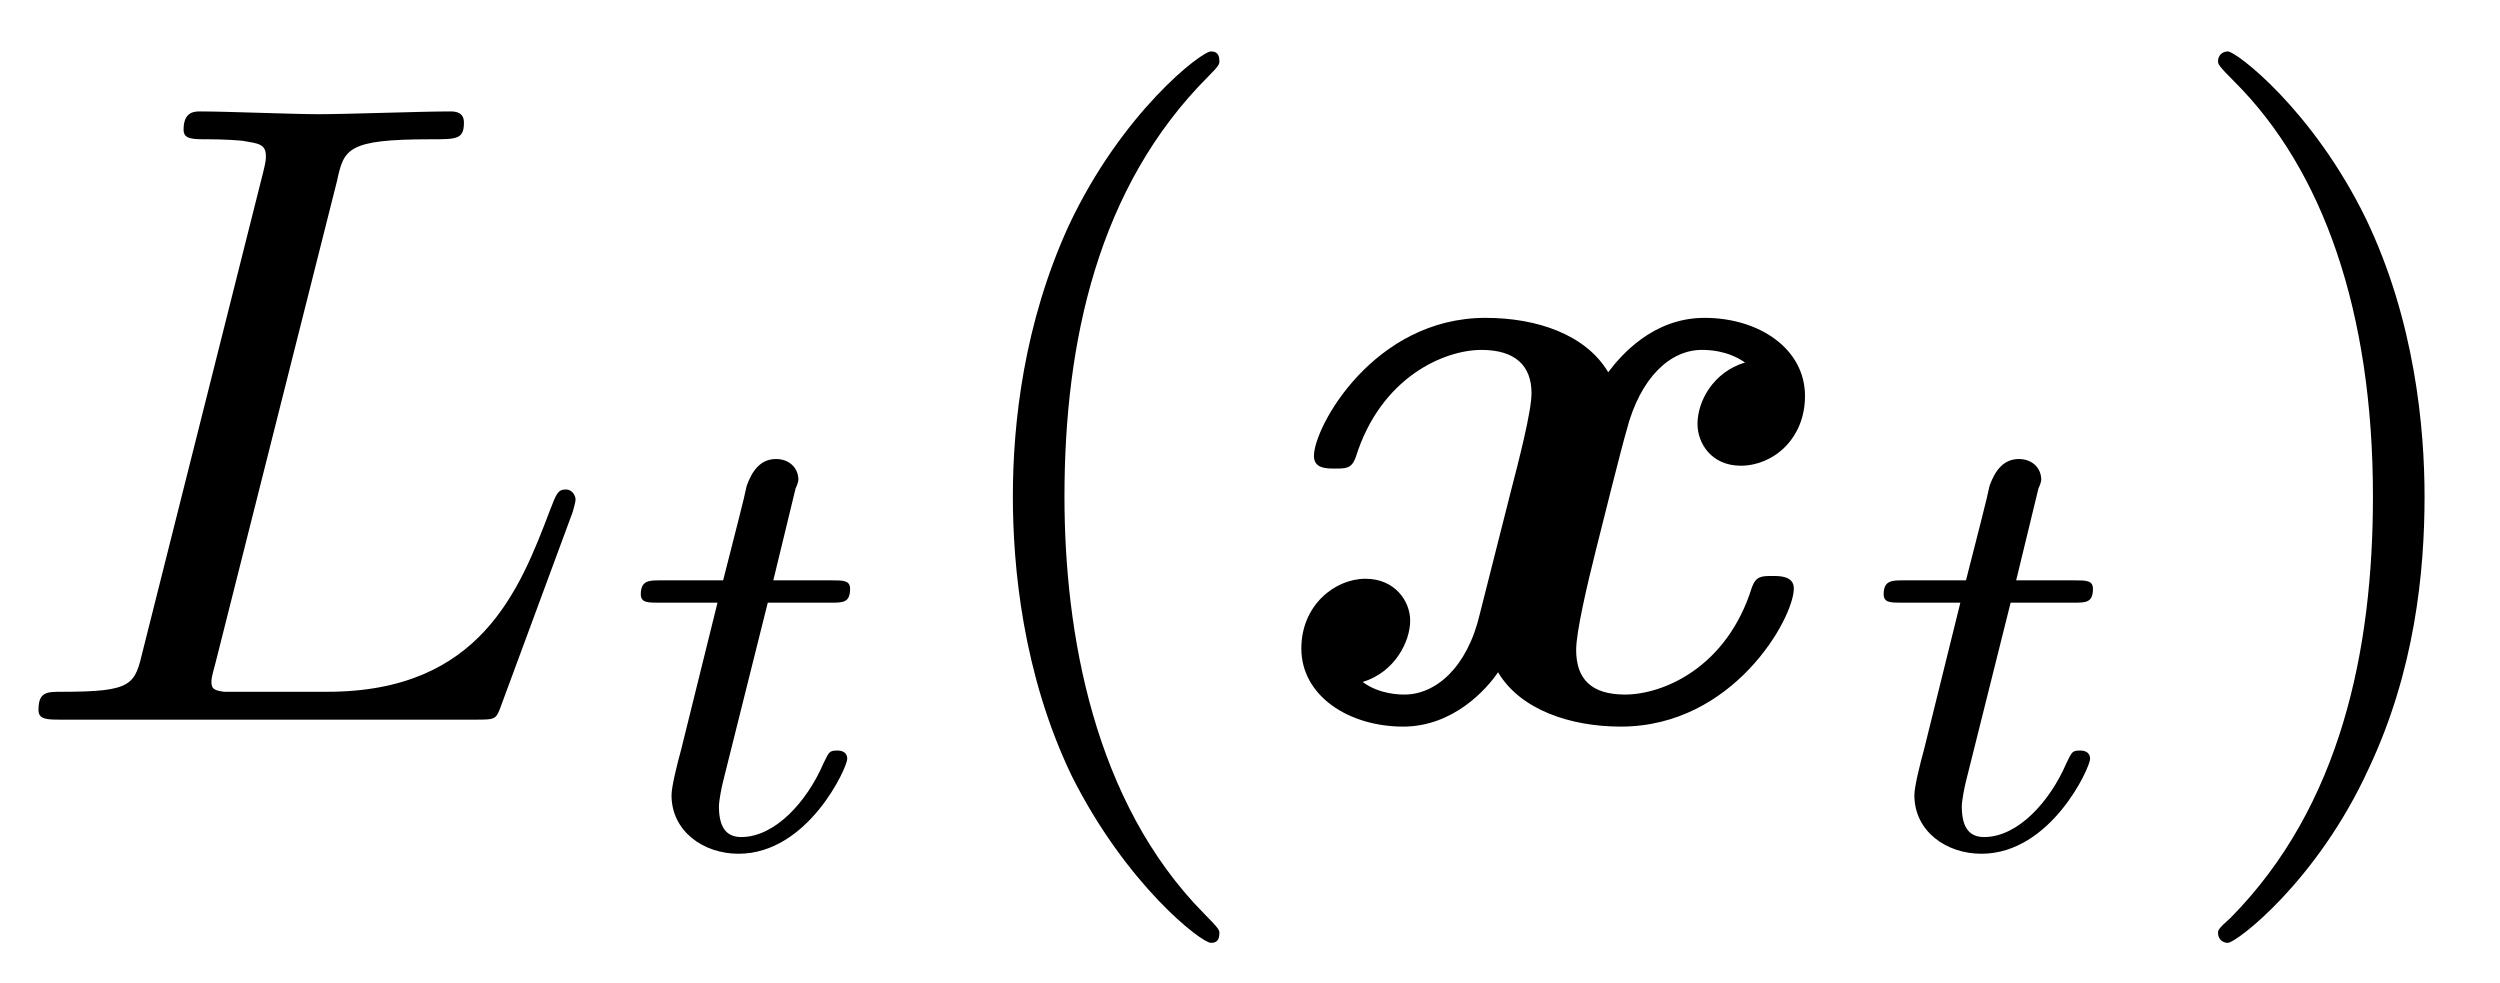
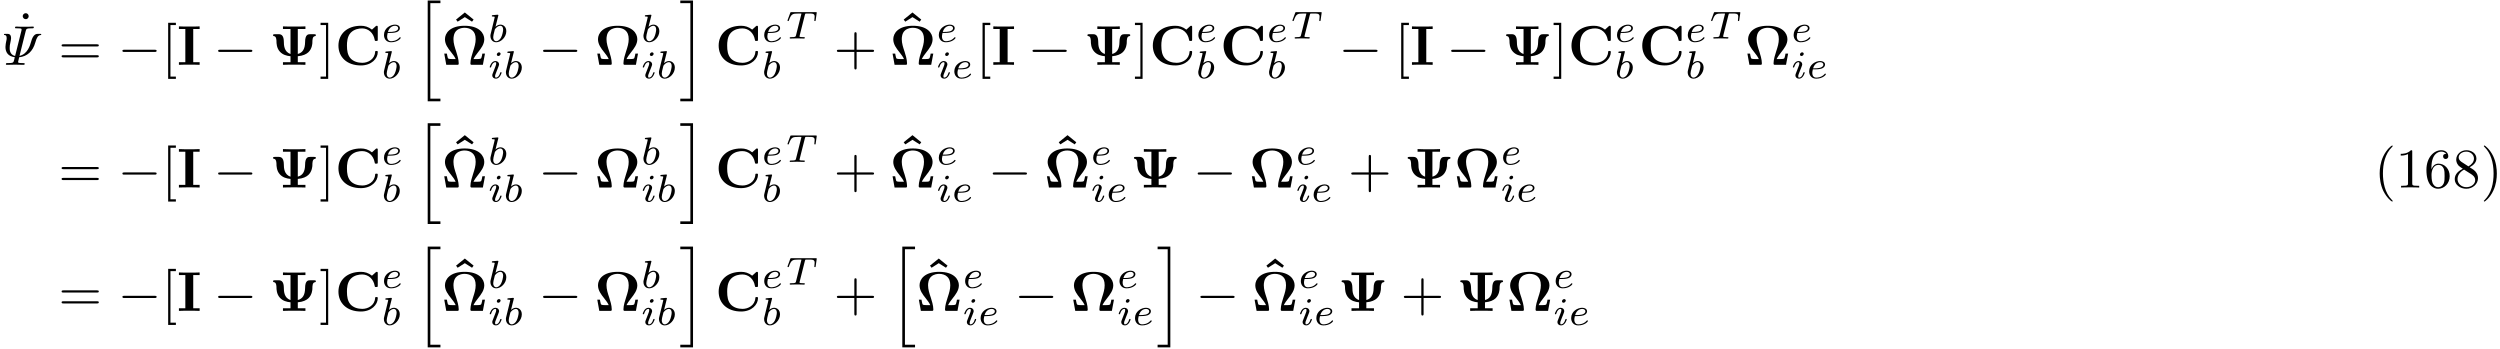
- <svg xmlns="http://www.w3.org/2000/svg" xmlns:xlink="http://www.w3.org/1999/xlink" width="28" height="11" viewBox="0 0 28 11">
+ <svg xmlns="http://www.w3.org/2000/svg" xmlns:xlink="http://www.w3.org/1999/xlink" width="445" height="62" viewBox="0 0 445 62">
  <defs>
    <g>
      <g id="glyph-0-0">
-         <path d="M 3.734 -6.031 C 3.812 -6.391 3.844 -6.5 4.781 -6.5 C 5.078 -6.5 5.156 -6.5 5.156 -6.688 C 5.156 -6.812 5.047 -6.812 5 -6.812 C 4.672 -6.812 3.859 -6.781 3.531 -6.781 C 3.234 -6.781 2.5 -6.812 2.203 -6.812 C 2.141 -6.812 2.016 -6.812 2.016 -6.609 C 2.016 -6.5 2.109 -6.5 2.297 -6.5 C 2.312 -6.5 2.5 -6.5 2.672 -6.484 C 2.844 -6.453 2.938 -6.453 2.938 -6.312 C 2.938 -6.281 2.938 -6.25 2.906 -6.125 L 1.562 -0.781 C 1.469 -0.391 1.453 -0.312 0.656 -0.312 C 0.484 -0.312 0.391 -0.312 0.391 -0.109 C 0.391 0 0.484 0 0.656 0 L 5.281 0 C 5.516 0 5.516 0 5.578 -0.172 L 6.375 -2.328 C 6.406 -2.438 6.406 -2.453 6.406 -2.469 C 6.406 -2.5 6.375 -2.578 6.297 -2.578 C 6.203 -2.578 6.188 -2.516 6.125 -2.359 C 5.781 -1.453 5.344 -0.312 3.625 -0.312 L 2.688 -0.312 C 2.547 -0.312 2.516 -0.312 2.469 -0.312 C 2.359 -0.328 2.328 -0.344 2.328 -0.422 C 2.328 -0.453 2.328 -0.469 2.375 -0.641 Z M 3.734 -6.031 " />
+         <path d="M 1.906 -6.141 C 1.906 -6.406 1.688 -6.672 1.391 -6.672 C 1.047 -6.672 0.844 -6.391 0.844 -6.141 C 0.844 -5.875 1.078 -5.609 1.375 -5.609 C 1.719 -5.609 1.906 -5.891 1.906 -6.141 Z M 1.906 -6.141 " />
+       </g>
+       <g id="glyph-0-1">
+         <path d="M 6.844 -3.266 C 7 -3.266 7.188 -3.266 7.188 -3.453 C 7.188 -3.656 7 -3.656 6.859 -3.656 L 0.891 -3.656 C 0.75 -3.656 0.562 -3.656 0.562 -3.453 C 0.562 -3.266 0.75 -3.266 0.891 -3.266 Z M 6.859 -1.328 C 7 -1.328 7.188 -1.328 7.188 -1.531 C 7.188 -1.719 7 -1.719 6.844 -1.719 L 0.891 -1.719 C 0.75 -1.719 0.562 -1.719 0.562 -1.531 C 0.562 -1.328 0.75 -1.328 0.891 -1.328 Z M 6.859 -1.328 " />
+       </g>
+       <g id="glyph-0-2">
+         <path d="M 2.547 2.5 L 2.547 2.094 L 1.578 2.094 L 1.578 -7.078 L 2.547 -7.078 L 2.547 -7.484 L 1.172 -7.484 L 1.172 2.5 Z M 2.547 2.5 " />
+       </g>
+       <g id="glyph-0-3">
+         <path d="M 1.578 -7.484 L 0.219 -7.484 L 0.219 -7.078 L 1.188 -7.078 L 1.188 2.094 L 0.219 2.094 L 0.219 2.5 L 1.578 2.5 Z M 1.578 -7.484 " />
+       </g>
+       <g id="glyph-0-4">
+         <path d="M 4.078 -2.297 L 6.859 -2.297 C 7 -2.297 7.188 -2.297 7.188 -2.5 C 7.188 -2.688 7 -2.688 6.859 -2.688 L 4.078 -2.688 L 4.078 -5.484 C 4.078 -5.625 4.078 -5.812 3.875 -5.812 C 3.672 -5.812 3.672 -5.625 3.672 -5.484 L 3.672 -2.688 L 0.891 -2.688 C 0.75 -2.688 0.562 -2.688 0.562 -2.5 C 0.562 -2.297 0.75 -2.297 0.891 -2.297 L 3.672 -2.297 L 3.672 0.5 C 3.672 0.641 3.672 0.828 3.875 0.828 C 4.078 0.828 4.078 0.641 4.078 0.5 Z M 4.078 -2.297 " />
+       </g>
+       <g id="glyph-0-5">
+         <path d="M 3.297 2.391 C 3.297 2.359 3.297 2.344 3.125 2.172 C 1.891 0.922 1.562 -0.969 1.562 -2.5 C 1.562 -4.234 1.938 -5.969 3.172 -7.203 C 3.297 -7.328 3.297 -7.344 3.297 -7.375 C 3.297 -7.453 3.266 -7.484 3.203 -7.484 C 3.094 -7.484 2.203 -6.797 1.609 -5.531 C 1.109 -4.438 0.984 -3.328 0.984 -2.5 C 0.984 -1.719 1.094 -0.516 1.641 0.625 C 2.25 1.844 3.094 2.5 3.203 2.5 C 3.266 2.5 3.297 2.469 3.297 2.391 Z M 3.297 2.391 " />
+       </g>
+       <g id="glyph-0-6">
+         <path d="M 2.938 -6.375 C 2.938 -6.625 2.938 -6.641 2.703 -6.641 C 2.078 -6 1.203 -6 0.891 -6 L 0.891 -5.688 C 1.094 -5.688 1.672 -5.688 2.188 -5.953 L 2.188 -0.781 C 2.188 -0.422 2.156 -0.312 1.266 -0.312 L 0.953 -0.312 L 0.953 0 C 1.297 -0.031 2.156 -0.031 2.562 -0.031 C 2.953 -0.031 3.828 -0.031 4.172 0 L 4.172 -0.312 L 3.859 -0.312 C 2.953 -0.312 2.938 -0.422 2.938 -0.781 Z M 2.938 -6.375 " />
+       </g>
+       <g id="glyph-0-7">
+         <path d="M 1.312 -3.266 L 1.312 -3.516 C 1.312 -6.031 2.547 -6.391 3.062 -6.391 C 3.297 -6.391 3.719 -6.328 3.938 -5.984 C 3.781 -5.984 3.391 -5.984 3.391 -5.547 C 3.391 -5.234 3.625 -5.078 3.844 -5.078 C 4 -5.078 4.312 -5.172 4.312 -5.562 C 4.312 -6.156 3.875 -6.641 3.047 -6.641 C 1.766 -6.641 0.422 -5.359 0.422 -3.156 C 0.422 -0.484 1.578 0.219 2.5 0.219 C 3.609 0.219 4.562 -0.719 4.562 -2.031 C 4.562 -3.297 3.672 -4.25 2.562 -4.25 C 1.891 -4.25 1.516 -3.75 1.312 -3.266 Z M 2.5 -0.062 C 1.875 -0.062 1.578 -0.656 1.516 -0.812 C 1.328 -1.281 1.328 -2.078 1.328 -2.25 C 1.328 -3.031 1.656 -4.031 2.547 -4.031 C 2.719 -4.031 3.172 -4.031 3.484 -3.406 C 3.656 -3.047 3.656 -2.531 3.656 -2.047 C 3.656 -1.562 3.656 -1.062 3.484 -0.703 C 3.188 -0.109 2.734 -0.062 2.5 -0.062 Z M 2.5 -0.062 " />
+       </g>
+       <g id="glyph-0-8">
+         <path d="M 1.625 -4.562 C 1.172 -4.859 1.125 -5.188 1.125 -5.359 C 1.125 -5.969 1.781 -6.391 2.484 -6.391 C 3.203 -6.391 3.844 -5.875 3.844 -5.156 C 3.844 -4.578 3.453 -4.109 2.859 -3.766 Z M 3.078 -3.609 C 3.797 -3.984 4.281 -4.5 4.281 -5.156 C 4.281 -6.078 3.406 -6.641 2.5 -6.641 C 1.5 -6.641 0.688 -5.906 0.688 -4.969 C 0.688 -4.797 0.703 -4.344 1.125 -3.875 C 1.234 -3.766 1.609 -3.516 1.859 -3.344 C 1.281 -3.047 0.422 -2.5 0.422 -1.5 C 0.422 -0.453 1.438 0.219 2.484 0.219 C 3.609 0.219 4.562 -0.609 4.562 -1.672 C 4.562 -2.031 4.453 -2.484 4.062 -2.906 C 3.875 -3.109 3.719 -3.203 3.078 -3.609 Z M 2.078 -3.188 L 3.312 -2.406 C 3.594 -2.219 4.062 -1.922 4.062 -1.312 C 4.062 -0.578 3.312 -0.062 2.5 -0.062 C 1.641 -0.062 0.922 -0.672 0.922 -1.5 C 0.922 -2.078 1.234 -2.719 2.078 -3.188 Z M 2.078 -3.188 " />
+       </g>
+       <g id="glyph-0-9">
+         <path d="M 2.875 -2.5 C 2.875 -3.266 2.766 -4.469 2.219 -5.609 C 1.625 -6.828 0.766 -7.484 0.672 -7.484 C 0.609 -7.484 0.562 -7.438 0.562 -7.375 C 0.562 -7.344 0.562 -7.328 0.75 -7.141 C 1.734 -6.156 2.297 -4.578 2.297 -2.5 C 2.297 -0.781 1.938 0.969 0.703 2.219 C 0.562 2.344 0.562 2.359 0.562 2.391 C 0.562 2.453 0.609 2.5 0.672 2.5 C 0.766 2.5 1.672 1.812 2.25 0.547 C 2.766 -0.547 2.875 -1.656 2.875 -2.5 Z M 2.875 -2.5 " />
      </g>
      <g id="glyph-1-0">
-         <path d="M 1.719 -2.75 L 2.422 -2.75 C 2.562 -2.75 2.641 -2.75 2.641 -2.906 C 2.641 -3 2.562 -3 2.438 -3 L 1.781 -3 L 2.031 -4.031 C 2.047 -4.062 2.062 -4.109 2.062 -4.125 C 2.062 -4.266 1.953 -4.359 1.812 -4.359 C 1.641 -4.359 1.547 -4.234 1.484 -4.062 C 1.438 -3.875 1.531 -4.219 1.219 -3 L 0.516 -3 C 0.391 -3 0.297 -3 0.297 -2.844 C 0.297 -2.75 0.375 -2.75 0.5 -2.75 L 1.156 -2.75 L 0.75 -1.109 C 0.703 -0.938 0.641 -0.688 0.641 -0.594 C 0.641 -0.188 1 0.062 1.391 0.062 C 2.172 0.062 2.609 -0.906 2.609 -1 C 2.609 -1.094 2.516 -1.094 2.5 -1.094 C 2.406 -1.094 2.406 -1.078 2.344 -0.953 C 2.156 -0.516 1.797 -0.125 1.422 -0.125 C 1.266 -0.125 1.172 -0.219 1.172 -0.469 C 1.172 -0.531 1.203 -0.688 1.219 -0.75 Z M 1.719 -2.75 " />
+         <path d="M 4.141 -6.031 C 4.234 -6.391 4.266 -6.5 5.203 -6.5 C 5.5 -6.5 5.578 -6.5 5.578 -6.688 C 5.578 -6.812 5.469 -6.812 5.422 -6.812 C 5.172 -6.812 4.922 -6.781 4.672 -6.781 C 4.422 -6.781 4.172 -6.781 3.938 -6.781 C 3.672 -6.781 3.422 -6.781 3.172 -6.781 C 2.938 -6.781 2.688 -6.812 2.438 -6.812 C 2.359 -6.812 2.234 -6.812 2.234 -6.609 C 2.234 -6.5 2.312 -6.5 2.578 -6.5 C 2.797 -6.5 2.844 -6.5 3.094 -6.484 C 3.375 -6.453 3.406 -6.406 3.406 -6.281 C 3.406 -6.219 3.391 -6.156 3.375 -6.078 L 2.25 -1.578 C 1.281 -1.781 1.281 -2.734 1.281 -3 C 1.281 -3.297 1.312 -3.625 1.422 -4.031 C 1.469 -4.281 1.531 -4.516 1.531 -4.75 C 1.531 -5.516 1.062 -5.516 0.828 -5.516 L 0.547 -5.516 C 0.359 -5.516 0.266 -5.516 0.266 -5.406 C 0.266 -5.312 0.359 -5.297 0.406 -5.297 C 0.516 -5.297 0.75 -5.266 0.75 -4.75 C 0.75 -4.641 0.734 -4.406 0.656 -4.141 C 0.625 -3.953 0.531 -3.562 0.531 -3.188 C 0.531 -2.219 1.016 -1.5 2.188 -1.359 C 2.109 -1.031 2.109 -1.016 2.078 -0.875 C 1.953 -0.391 1.922 -0.312 0.984 -0.312 C 0.688 -0.312 0.609 -0.312 0.609 -0.109 C 0.609 0 0.734 0 0.766 0 C 1.016 0 1.281 -0.016 1.531 -0.016 C 1.766 -0.016 2 -0.031 2.25 -0.031 C 2.578 -0.031 3.406 0 3.75 0 C 3.844 0 3.953 0 3.953 -0.188 C 3.953 -0.266 3.891 -0.297 3.891 -0.297 C 3.875 -0.312 3.844 -0.312 3.625 -0.312 C 3.406 -0.312 3.344 -0.312 3.094 -0.328 C 2.812 -0.359 2.781 -0.406 2.781 -0.531 C 2.781 -0.594 2.906 -1.078 2.969 -1.344 C 4.391 -1.5 5.406 -2.375 5.859 -4.016 C 6.078 -4.812 6.312 -5.25 6.781 -5.297 C 6.828 -5.312 6.906 -5.328 6.906 -5.406 C 6.906 -5.516 6.812 -5.516 6.641 -5.516 L 6.359 -5.516 C 6.047 -5.516 5.469 -5.516 5.094 -4.109 C 4.922 -3.516 4.5 -1.922 3.031 -1.594 Z M 4.141 -6.031 " />
      </g>
      <g id="glyph-2-0">
-         <path d="M 3.297 2.391 C 3.297 2.359 3.297 2.344 3.125 2.172 C 1.891 0.922 1.562 -0.969 1.562 -2.5 C 1.562 -4.234 1.938 -5.969 3.172 -7.203 C 3.297 -7.328 3.297 -7.344 3.297 -7.375 C 3.297 -7.453 3.266 -7.484 3.203 -7.484 C 3.094 -7.484 2.203 -6.797 1.609 -5.531 C 1.109 -4.438 0.984 -3.328 0.984 -2.5 C 0.984 -1.719 1.094 -0.516 1.641 0.625 C 2.25 1.844 3.094 2.5 3.203 2.5 C 3.266 2.5 3.297 2.469 3.297 2.391 Z M 3.297 2.391 " />
-       </g>
-       <g id="glyph-2-1">
-         <path d="M 2.875 -2.5 C 2.875 -3.266 2.766 -4.469 2.219 -5.609 C 1.625 -6.828 0.766 -7.484 0.672 -7.484 C 0.609 -7.484 0.562 -7.438 0.562 -7.375 C 0.562 -7.344 0.562 -7.328 0.75 -7.141 C 1.734 -6.156 2.297 -4.578 2.297 -2.5 C 2.297 -0.781 1.938 0.969 0.703 2.219 C 0.562 2.344 0.562 2.359 0.562 2.391 C 0.562 2.453 0.609 2.5 0.672 2.5 C 0.766 2.5 1.672 1.812 2.25 0.547 C 2.766 -0.547 2.875 -1.656 2.875 -2.5 Z M 2.875 -2.5 " />
+         <path d="M 6.562 -2.297 C 6.734 -2.297 6.922 -2.297 6.922 -2.5 C 6.922 -2.688 6.734 -2.688 6.562 -2.688 L 1.172 -2.688 C 1 -2.688 0.828 -2.688 0.828 -2.5 C 0.828 -2.297 1 -2.297 1.172 -2.297 Z M 6.562 -2.297 " />
      </g>
      <g id="glyph-3-0">
-         <path d="M 5.344 -4 C 4.984 -3.891 4.812 -3.562 4.812 -3.312 C 4.812 -3.094 4.969 -2.844 5.297 -2.844 C 5.656 -2.844 6.016 -3.141 6.016 -3.625 C 6.016 -4.156 5.5 -4.5 4.891 -4.5 C 4.312 -4.5 3.953 -4.078 3.812 -3.891 C 3.562 -4.312 3.016 -4.5 2.438 -4.5 C 1.188 -4.5 0.516 -3.281 0.516 -2.953 C 0.516 -2.812 0.656 -2.812 0.75 -2.812 C 0.875 -2.812 0.938 -2.812 0.984 -2.938 C 1.266 -3.844 1.984 -4.141 2.391 -4.141 C 2.766 -4.141 2.953 -3.969 2.953 -3.656 C 2.953 -3.453 2.812 -2.906 2.719 -2.547 L 2.375 -1.188 C 2.234 -0.578 1.875 -0.281 1.531 -0.281 C 1.484 -0.281 1.25 -0.281 1.062 -0.422 C 1.422 -0.531 1.594 -0.875 1.594 -1.109 C 1.594 -1.328 1.422 -1.578 1.094 -1.578 C 0.75 -1.578 0.375 -1.281 0.375 -0.797 C 0.375 -0.266 0.906 0.078 1.516 0.078 C 2.078 0.078 2.453 -0.344 2.578 -0.531 C 2.828 -0.109 3.391 0.078 3.953 0.078 C 5.219 0.078 5.891 -1.141 5.891 -1.469 C 5.891 -1.609 5.734 -1.609 5.656 -1.609 C 5.531 -1.609 5.469 -1.609 5.422 -1.484 C 5.141 -0.578 4.422 -0.281 4 -0.281 C 3.625 -0.281 3.453 -0.453 3.453 -0.781 C 3.453 -0.984 3.578 -1.516 3.672 -1.891 C 3.734 -2.141 3.969 -3.078 4.016 -3.234 C 4.172 -3.844 4.516 -4.141 4.859 -4.141 C 4.922 -4.141 5.141 -4.141 5.344 -4 Z M 5.344 -4 " />
+         <path d="M 2.875 -6.375 L 4.016 -6.375 L 4.016 -6.844 C 3.609 -6.812 2.625 -6.812 2.172 -6.812 C 1.719 -6.812 0.734 -6.812 0.328 -6.844 L 0.328 -6.375 L 1.469 -6.375 L 1.469 -0.469 L 0.328 -0.469 L 0.328 0 C 0.734 -0.031 1.719 -0.031 2.172 -0.031 C 2.625 -0.031 3.609 -0.031 4.016 0 L 4.016 -0.469 L 2.875 -0.469 Z M 2.875 -6.375 " />
+       </g>
+       <g id="glyph-3-1">
+         <path d="M 5.047 -6.375 L 6.406 -6.375 L 6.406 -6.844 C 5.969 -6.812 4.891 -6.812 4.406 -6.812 C 3.922 -6.812 2.844 -6.812 2.406 -6.844 L 2.406 -6.375 L 3.75 -6.375 L 3.75 -1.938 C 2.609 -2.281 2.562 -3.516 2.562 -4.141 C 2.547 -5.031 2.266 -5.453 1.672 -5.453 L 0.953 -5.453 C 0.812 -5.453 0.641 -5.453 0.641 -5.281 C 0.641 -5.125 0.75 -5.109 0.875 -5.094 C 1.25 -5.031 1.25 -4.266 1.25 -4.219 C 1.25 -3.875 1.266 -2.984 1.859 -2.344 C 2.359 -1.797 3.047 -1.594 3.75 -1.531 L 3.75 -0.469 L 2.406 -0.469 L 2.406 0 C 2.844 -0.031 3.906 -0.031 4.391 -0.031 C 4.891 -0.031 5.969 -0.031 6.406 0 L 6.406 -0.469 L 5.047 -0.469 L 5.047 -1.531 C 5.984 -1.609 6.562 -1.906 6.922 -2.234 C 7.609 -2.875 7.641 -3.828 7.641 -3.953 C 7.641 -4.406 7.656 -5.031 8.062 -5.094 C 8.141 -5.109 8.266 -5.125 8.266 -5.281 C 8.266 -5.453 8.094 -5.453 7.938 -5.453 L 7.234 -5.453 C 6.891 -5.453 6.344 -5.406 6.344 -4.031 C 6.328 -2.828 5.906 -2.156 5.047 -1.938 Z M 5.047 -6.375 " />
+       </g>
+       <g id="glyph-3-2">
+         <path d="M 7.641 -6.672 C 7.641 -6.859 7.641 -6.953 7.453 -6.953 C 7.359 -6.953 7.344 -6.922 7.266 -6.859 L 6.609 -6.266 C 5.984 -6.766 5.328 -6.953 4.641 -6.953 C 2.156 -6.953 0.641 -5.469 0.641 -3.422 C 0.641 -1.375 2.156 0.109 4.641 0.109 C 6.516 0.109 7.641 -1.109 7.641 -2.266 C 7.641 -2.469 7.562 -2.469 7.391 -2.469 C 7.266 -2.469 7.172 -2.469 7.172 -2.297 C 7.094 -0.969 5.891 -0.359 4.891 -0.359 C 4.109 -0.359 3.266 -0.594 2.75 -1.203 C 2.281 -1.781 2.156 -2.516 2.156 -3.422 C 2.156 -3.984 2.188 -5.047 2.828 -5.719 C 3.469 -6.375 4.344 -6.484 4.859 -6.484 C 5.938 -6.484 6.875 -5.719 7.094 -4.453 C 7.125 -4.266 7.141 -4.25 7.359 -4.25 C 7.625 -4.25 7.641 -4.266 7.641 -4.531 Z M 7.641 -6.672 " />
+       </g>
+       <g id="glyph-3-3">
+         <path d="M 2.859 -6.922 L 1.297 -5.656 L 1.578 -5.281 L 2.859 -6.094 L 4.141 -5.281 L 4.422 -5.656 Z M 2.859 -6.922 " />
+       </g>
+       <g id="glyph-3-4">
+         <path d="M 7.766 -2 L 7.297 -2 C 7.281 -1.859 7.203 -1.438 7.125 -1.25 C 7.078 -1.125 7.031 -1.031 6.438 -1.031 L 5.719 -1.031 C 5.938 -1.469 6.203 -1.828 6.516 -2.219 C 7.078 -2.938 7.641 -3.656 7.641 -4.562 C 7.641 -5.625 6.734 -6.953 4.141 -6.953 C 1.531 -6.953 0.641 -5.625 0.641 -4.562 C 0.641 -3.641 1.203 -2.922 1.75 -2.234 C 2.109 -1.781 2.359 -1.453 2.547 -1.031 L 1.828 -1.031 C 1.25 -1.031 1.203 -1.125 1.156 -1.219 C 1.094 -1.406 1 -1.891 0.984 -2 L 0.516 -2 L 0.875 0 L 2.781 0 C 3 0 3.094 0 3.094 -0.266 C 3.094 -0.969 2.797 -1.891 2.656 -2.328 C 2.391 -3.109 2.156 -3.828 2.156 -4.562 C 2.156 -4.938 2.219 -5.656 2.703 -6.094 C 3.188 -6.547 3.844 -6.594 4.141 -6.594 C 4.656 -6.594 5.219 -6.438 5.578 -6.078 C 5.875 -5.797 6.109 -5.359 6.109 -4.562 C 6.109 -3.859 5.906 -3.188 5.656 -2.438 C 5.469 -1.844 5.172 -0.969 5.172 -0.266 C 5.172 0 5.281 0 5.5 0 L 7.391 0 Z M 7.766 -2 " />
+       </g>
+       <g id="glyph-4-0">
+         <path d="M 1.562 -1.594 C 1.75 -1.594 2.312 -1.609 2.688 -1.734 C 3.203 -1.922 3.297 -2.25 3.297 -2.453 C 3.297 -2.844 2.906 -3.078 2.438 -3.078 C 1.594 -3.078 0.469 -2.438 0.469 -1.234 C 0.469 -0.531 0.906 0.062 1.719 0.062 C 2.906 0.062 3.453 -0.625 3.453 -0.719 C 3.453 -0.766 3.391 -0.844 3.328 -0.844 C 3.297 -0.844 3.281 -0.828 3.219 -0.766 C 2.672 -0.125 1.859 -0.125 1.734 -0.125 C 1.312 -0.125 1.031 -0.406 1.031 -0.969 C 1.031 -1.062 1.031 -1.203 1.125 -1.594 Z M 1.172 -1.781 C 1.469 -2.797 2.234 -2.875 2.438 -2.875 C 2.734 -2.875 3 -2.719 3 -2.453 C 3 -1.781 1.812 -1.781 1.516 -1.781 Z M 1.172 -1.781 " />
+       </g>
+       <g id="glyph-4-1">
+         <path d="M 1.844 -4.625 C 1.844 -4.641 1.875 -4.734 1.875 -4.734 C 1.875 -4.781 1.844 -4.844 1.75 -4.844 C 1.609 -4.844 1.031 -4.781 0.859 -4.766 C 0.812 -4.766 0.703 -4.75 0.703 -4.609 C 0.703 -4.516 0.812 -4.516 0.891 -4.516 C 1.219 -4.516 1.219 -4.453 1.219 -4.406 C 1.219 -4.359 1.156 -4.078 1.109 -3.922 L 0.953 -3.281 C 0.891 -3.031 0.516 -1.516 0.5 -1.422 C 0.453 -1.25 0.453 -1.156 0.453 -1.078 C 0.453 -0.375 0.906 0.062 1.484 0.062 C 2.359 0.062 3.281 -0.875 3.281 -1.906 C 3.281 -2.719 2.719 -3.078 2.234 -3.078 C 1.875 -3.078 1.562 -2.875 1.359 -2.688 Z M 1.484 -0.125 C 1.156 -0.125 0.953 -0.422 0.953 -0.844 C 0.953 -1.094 1.016 -1.328 1.219 -2.125 C 1.25 -2.25 1.25 -2.266 1.391 -2.422 C 1.656 -2.719 1.969 -2.875 2.219 -2.875 C 2.484 -2.875 2.719 -2.672 2.719 -2.203 C 2.719 -1.922 2.578 -1.203 2.359 -0.797 C 2.188 -0.453 1.844 -0.125 1.484 -0.125 Z M 1.484 -0.125 " />
+       </g>
+       <g id="glyph-4-2">
+         <path d="M 2.266 -4.359 C 2.266 -4.469 2.172 -4.625 1.984 -4.625 C 1.797 -4.625 1.594 -4.438 1.594 -4.234 C 1.594 -4.125 1.672 -3.969 1.875 -3.969 C 2.062 -3.969 2.266 -4.172 2.266 -4.359 Z M 0.844 -0.812 C 0.812 -0.719 0.781 -0.641 0.781 -0.516 C 0.781 -0.188 1.047 0.062 1.438 0.062 C 2.125 0.062 2.438 -0.891 2.438 -1 C 2.438 -1.094 2.344 -1.094 2.328 -1.094 C 2.234 -1.094 2.219 -1.047 2.188 -0.969 C 2.031 -0.406 1.734 -0.125 1.453 -0.125 C 1.312 -0.125 1.281 -0.219 1.281 -0.375 C 1.281 -0.531 1.328 -0.656 1.391 -0.812 C 1.469 -1 1.547 -1.188 1.609 -1.375 C 1.672 -1.547 1.938 -2.172 1.953 -2.266 C 1.984 -2.328 2 -2.406 2 -2.484 C 2 -2.812 1.719 -3.078 1.344 -3.078 C 0.641 -3.078 0.328 -2.125 0.328 -2 C 0.328 -1.922 0.422 -1.922 0.453 -1.922 C 0.547 -1.922 0.547 -1.953 0.578 -2.031 C 0.75 -2.625 1.062 -2.875 1.312 -2.875 C 1.422 -2.875 1.484 -2.828 1.484 -2.641 C 1.484 -2.469 1.453 -2.375 1.281 -1.938 Z M 0.844 -0.812 " />
+       </g>
+       <g id="glyph-4-3">
+         <path d="M 3.391 -4.219 C 3.438 -4.422 3.453 -4.438 3.609 -4.453 C 3.641 -4.453 3.875 -4.453 4.016 -4.453 C 4.453 -4.453 4.625 -4.453 4.797 -4.406 C 5.109 -4.312 5.125 -4.109 5.125 -3.859 C 5.125 -3.75 5.125 -3.656 5.078 -3.297 L 5.062 -3.219 C 5.062 -3.141 5.109 -3.109 5.188 -3.109 C 5.297 -3.109 5.297 -3.172 5.312 -3.281 L 5.5 -4.609 C 5.5 -4.703 5.422 -4.703 5.297 -4.703 L 1.016 -4.703 C 0.844 -4.703 0.828 -4.703 0.781 -4.562 L 0.328 -3.328 C 0.328 -3.297 0.297 -3.234 0.297 -3.203 C 0.297 -3.172 0.312 -3.109 0.422 -3.109 C 0.516 -3.109 0.516 -3.141 0.562 -3.281 C 0.969 -4.391 1.203 -4.453 2.266 -4.453 L 2.547 -4.453 C 2.766 -4.453 2.766 -4.453 2.766 -4.391 C 2.766 -4.391 2.766 -4.344 2.734 -4.25 L 1.812 -0.578 C 1.75 -0.328 1.734 -0.25 1 -0.25 C 0.75 -0.25 0.688 -0.25 0.688 -0.094 C 0.688 -0.078 0.703 0 0.812 0 C 1 0 1.219 -0.016 1.406 -0.016 C 1.609 -0.016 1.812 -0.031 2 -0.031 C 2.203 -0.031 2.438 -0.031 2.641 -0.016 C 2.828 -0.016 3.031 0 3.219 0 C 3.281 0 3.375 0 3.375 -0.156 C 3.375 -0.25 3.312 -0.25 3.094 -0.25 C 2.969 -0.25 2.828 -0.266 2.688 -0.266 C 2.453 -0.281 2.438 -0.312 2.438 -0.391 C 2.438 -0.453 2.438 -0.453 2.469 -0.562 Z M 3.391 -4.219 " />
+       </g>
+       <g id="glyph-5-0">
+         <path d="M 2.25 17.531 L 4.516 17.531 L 4.516 17.062 L 2.719 17.062 L 2.719 0.062 L 4.516 0.062 L 4.516 -0.406 L 2.25 -0.406 Z M 2.25 17.531 " />
+       </g>
+       <g id="glyph-5-1">
+         <path d="M 1.969 17.062 L 0.172 17.062 L 0.172 17.531 L 2.438 17.531 L 2.438 -0.406 L 0.172 -0.406 L 0.172 0.062 L 1.969 0.062 Z M 1.969 17.062 " />
      </g>
    </g>
  </defs>
  <g fill="rgb(0%, 0%, 0%)" fill-opacity="1">
-     <use xlink:href="#glyph-0-0" x="0.04" y="8.06" />
-   </g>
-   <g fill="rgb(0%, 0%, 0%)" fill-opacity="1">
-     <use xlink:href="#glyph-1-0" x="6.88" y="9.5" />
-   </g>
-   <g fill="rgb(0%, 0%, 0%)" fill-opacity="1">
-     <use xlink:href="#glyph-2-0" x="10.36" y="8.06" />
-   </g>
-   <g fill="rgb(0%, 0%, 0%)" fill-opacity="1">
-     <use xlink:href="#glyph-3-0" x="14.2" y="8.06" />
-   </g>
-   <g fill="rgb(0%, 0%, 0%)" fill-opacity="1">
-     <use xlink:href="#glyph-1-0" x="20.8" y="9.5" />
-   </g>
-   <g fill="rgb(0%, 0%, 0%)" fill-opacity="1">
-     <use xlink:href="#glyph-2-1" x="24.28" y="8.06" />
+     <use xlink:href="#glyph-0-0" x="3.2" y="9.02" />
+   </g>
+   <g fill="rgb(0%, 0%, 0%)" fill-opacity="1">
+     <use xlink:href="#glyph-1-0" x="0.44" y="11.54" />
+   </g>
+   <g fill="rgb(0%, 0%, 0%)" fill-opacity="1">
+     <use xlink:href="#glyph-0-1" x="10.4" y="11.54" />
+   </g>
+   <g fill="rgb(0%, 0%, 0%)" fill-opacity="1">
+     <use xlink:href="#glyph-2-0" x="20.96" y="11.54" />
+   </g>
+   <g fill="rgb(0%, 0%, 0%)" fill-opacity="1">
+     <use xlink:href="#glyph-0-2" x="28.76" y="11.54" />
+   </g>
+   <g fill="rgb(0%, 0%, 0%)" fill-opacity="1">
+     <use xlink:href="#glyph-3-0" x="31.52" y="11.54" />
+   </g>
+   <g fill="rgb(0%, 0%, 0%)" fill-opacity="1">
+     <use xlink:href="#glyph-2-0" x="38" y="11.54" />
+   </g>
+   <g fill="rgb(0%, 0%, 0%)" fill-opacity="1">
+     <use xlink:href="#glyph-3-1" x="47.961" y="11.54" />
+   </g>
+   <g fill="rgb(0%, 0%, 0%)" fill-opacity="1">
+     <use xlink:href="#glyph-0-3" x="56.841" y="11.54" />
+   </g>
+   <g fill="rgb(0%, 0%, 0%)" fill-opacity="1">
+     <use xlink:href="#glyph-3-2" x="59.601" y="11.54" />
+   </g>
+   <g fill="rgb(0%, 0%, 0%)" fill-opacity="1">
+     <use xlink:href="#glyph-4-0" x="67.88" y="7.46" />
+   </g>
+   <g fill="rgb(0%, 0%, 0%)" fill-opacity="1">
+     <use xlink:href="#glyph-4-1" x="67.88" y="13.94" />
+   </g>
+   <g fill="rgb(0%, 0%, 0%)" fill-opacity="1">
+     <use xlink:href="#glyph-5-0" x="73.88" y="0.5" />
+   </g>
+   <g fill="rgb(0%, 0%, 0%)" fill-opacity="1">
+     <use xlink:href="#glyph-3-3" x="79.88" y="9.14" />
+   </g>
+   <g fill="rgb(0%, 0%, 0%)" fill-opacity="1">
+     <use xlink:href="#glyph-3-4" x="78.56" y="11.54" />
+   </g>
+   <g fill="rgb(0%, 0%, 0%)" fill-opacity="1">
+     <use xlink:href="#glyph-4-1" x="86.84" y="7.46" />
+   </g>
+   <g fill="rgb(0%, 0%, 0%)" fill-opacity="1">
+     <use xlink:href="#glyph-4-2" x="86.84" y="13.94" />
+   </g>
+   <g fill="rgb(0%, 0%, 0%)" fill-opacity="1">
+     <use xlink:href="#glyph-4-1" x="89.6" y="13.94" />
+   </g>
+   <g fill="rgb(0%, 0%, 0%)" fill-opacity="1">
+     <use xlink:href="#glyph-2-0" x="95.84" y="11.54" />
+   </g>
+   <g fill="rgb(0%, 0%, 0%)" fill-opacity="1">
+     <use xlink:href="#glyph-3-4" x="105.8" y="11.54" />
+   </g>
+   <g fill="rgb(0%, 0%, 0%)" fill-opacity="1">
+     <use xlink:href="#glyph-4-1" x="114.08" y="7.46" />
+   </g>
+   <g fill="rgb(0%, 0%, 0%)" fill-opacity="1">
+     <use xlink:href="#glyph-4-2" x="114.08" y="13.94" />
+   </g>
+   <g fill="rgb(0%, 0%, 0%)" fill-opacity="1">
+     <use xlink:href="#glyph-4-1" x="116.84" y="13.94" />
+   </g>
+   <g fill="rgb(0%, 0%, 0%)" fill-opacity="1">
+     <use xlink:href="#glyph-5-1" x="120.92" y="0.5" />
+   </g>
+   <g fill="rgb(0%, 0%, 0%)" fill-opacity="1">
+     <use xlink:href="#glyph-3-2" x="127.28" y="11.54" />
+   </g>
+   <g fill="rgb(0%, 0%, 0%)" fill-opacity="1">
+     <use xlink:href="#glyph-4-0" x="135.56" y="7.46" />
+   </g>
+   <g fill="rgb(0%, 0%, 0%)" fill-opacity="1">
+     <use xlink:href="#glyph-4-1" x="135.56" y="13.94" />
+   </g>
+   <g fill="rgb(0%, 0%, 0%)" fill-opacity="1">
+     <use xlink:href="#glyph-4-3" x="139.88" y="6.86" />
+   </g>
+   <g fill="rgb(0%, 0%, 0%)" fill-opacity="1">
+     <use xlink:href="#glyph-0-4" x="148.4" y="11.54" />
+   </g>
+   <g fill="rgb(0%, 0%, 0%)" fill-opacity="1">
+     <use xlink:href="#glyph-3-3" x="159.56" y="9.14" />
+   </g>
+   <g fill="rgb(0%, 0%, 0%)" fill-opacity="1">
+     <use xlink:href="#glyph-3-4" x="158.36" y="11.54" />
+   </g>
+   <g fill="rgb(0%, 0%, 0%)" fill-opacity="1">
+     <use xlink:href="#glyph-4-0" x="166.64" y="7.46" />
+   </g>
+   <g fill="rgb(0%, 0%, 0%)" fill-opacity="1">
+     <use xlink:href="#glyph-4-2" x="166.64" y="13.94" />
+   </g>
+   <g fill="rgb(0%, 0%, 0%)" fill-opacity="1">
+     <use xlink:href="#glyph-4-0" x="169.4" y="13.94" />
+   </g>
+   <g fill="rgb(0%, 0%, 0%)" fill-opacity="1">
+     <use xlink:href="#glyph-0-2" x="173.72" y="11.54" />
+   </g>
+   <g fill="rgb(0%, 0%, 0%)" fill-opacity="1">
+     <use xlink:href="#glyph-3-0" x="176.48" y="11.54" />
+   </g>
+   <g fill="rgb(0%, 0%, 0%)" fill-opacity="1">
+     <use xlink:href="#glyph-2-0" x="182.96" y="11.54" />
+   </g>
+   <g fill="rgb(0%, 0%, 0%)" fill-opacity="1">
+     <use xlink:href="#glyph-3-1" x="192.92" y="11.54" />
+   </g>
+   <g fill="rgb(0%, 0%, 0%)" fill-opacity="1">
+     <use xlink:href="#glyph-0-3" x="201.801" y="11.54" />
+   </g>
+   <g fill="rgb(0%, 0%, 0%)" fill-opacity="1">
+     <use xlink:href="#glyph-3-2" x="204.561" y="11.54" />
+   </g>
+   <g fill="rgb(0%, 0%, 0%)" fill-opacity="1">
+     <use xlink:href="#glyph-4-0" x="212.84" y="7.46" />
+   </g>
+   <g fill="rgb(0%, 0%, 0%)" fill-opacity="1">
+     <use xlink:href="#glyph-4-1" x="212.84" y="13.94" />
+   </g>
+   <g fill="rgb(0%, 0%, 0%)" fill-opacity="1">
+     <use xlink:href="#glyph-3-2" x="217.16" y="11.54" />
+   </g>
+   <g fill="rgb(0%, 0%, 0%)" fill-opacity="1">
+     <use xlink:href="#glyph-4-0" x="225.44" y="7.46" />
+   </g>
+   <g fill="rgb(0%, 0%, 0%)" fill-opacity="1">
+     <use xlink:href="#glyph-4-1" x="225.44" y="13.94" />
+   </g>
+   <g fill="rgb(0%, 0%, 0%)" fill-opacity="1">
+     <use xlink:href="#glyph-4-3" x="229.76" y="6.86" />
+   </g>
+   <g fill="rgb(0%, 0%, 0%)" fill-opacity="1">
+     <use xlink:href="#glyph-2-0" x="238.28" y="11.54" />
+   </g>
+   <g fill="rgb(0%, 0%, 0%)" fill-opacity="1">
+     <use xlink:href="#glyph-0-2" x="248.24" y="11.54" />
+   </g>
+   <g fill="rgb(0%, 0%, 0%)" fill-opacity="1">
+     <use xlink:href="#glyph-3-0" x="251.001" y="11.54" />
+   </g>
+   <g fill="rgb(0%, 0%, 0%)" fill-opacity="1">
+     <use xlink:href="#glyph-2-0" x="257.481" y="11.54" />
+   </g>
+   <g fill="rgb(0%, 0%, 0%)" fill-opacity="1">
+     <use xlink:href="#glyph-3-1" x="267.441" y="11.54" />
+   </g>
+   <g fill="rgb(0%, 0%, 0%)" fill-opacity="1">
+     <use xlink:href="#glyph-0-3" x="276.321" y="11.54" />
+   </g>
+   <g fill="rgb(0%, 0%, 0%)" fill-opacity="1">
+     <use xlink:href="#glyph-3-2" x="279.081" y="11.54" />
+   </g>
+   <g fill="rgb(0%, 0%, 0%)" fill-opacity="1">
+     <use xlink:href="#glyph-4-0" x="287.36" y="7.46" />
+   </g>
+   <g fill="rgb(0%, 0%, 0%)" fill-opacity="1">
+     <use xlink:href="#glyph-4-1" x="287.36" y="13.94" />
+   </g>
+   <g fill="rgb(0%, 0%, 0%)" fill-opacity="1">
+     <use xlink:href="#glyph-3-2" x="291.68" y="11.54" />
+   </g>
+   <g fill="rgb(0%, 0%, 0%)" fill-opacity="1">
+     <use xlink:href="#glyph-4-0" x="299.96" y="7.46" />
+   </g>
+   <g fill="rgb(0%, 0%, 0%)" fill-opacity="1">
+     <use xlink:href="#glyph-4-1" x="299.96" y="13.94" />
+   </g>
+   <g fill="rgb(0%, 0%, 0%)" fill-opacity="1">
+     <use xlink:href="#glyph-4-3" x="304.28" y="6.86" />
+   </g>
+   <g fill="rgb(0%, 0%, 0%)" fill-opacity="1">
+     <use xlink:href="#glyph-3-4" x="310.52" y="11.54" />
+   </g>
+   <g fill="rgb(0%, 0%, 0%)" fill-opacity="1">
+     <use xlink:href="#glyph-4-0" x="318.8" y="7.46" />
+   </g>
+   <g fill="rgb(0%, 0%, 0%)" fill-opacity="1">
+     <use xlink:href="#glyph-4-2" x="318.8" y="13.94" />
+   </g>
+   <g fill="rgb(0%, 0%, 0%)" fill-opacity="1">
+     <use xlink:href="#glyph-4-0" x="321.56" y="13.94" />
+   </g>
+   <g fill="rgb(0%, 0%, 0%)" fill-opacity="1">
+     <use xlink:href="#glyph-0-1" x="10.4" y="33.38" />
+   </g>
+   <g fill="rgb(0%, 0%, 0%)" fill-opacity="1">
+     <use xlink:href="#glyph-2-0" x="20.96" y="33.38" />
+   </g>
+   <g fill="rgb(0%, 0%, 0%)" fill-opacity="1">
+     <use xlink:href="#glyph-0-2" x="28.76" y="33.38" />
+   </g>
+   <g fill="rgb(0%, 0%, 0%)" fill-opacity="1">
+     <use xlink:href="#glyph-3-0" x="31.52" y="33.38" />
+   </g>
+   <g fill="rgb(0%, 0%, 0%)" fill-opacity="1">
+     <use xlink:href="#glyph-2-0" x="38.001" y="33.38" />
+   </g>
+   <g fill="rgb(0%, 0%, 0%)" fill-opacity="1">
+     <use xlink:href="#glyph-3-1" x="47.961" y="33.38" />
+   </g>
+   <g fill="rgb(0%, 0%, 0%)" fill-opacity="1">
+     <use xlink:href="#glyph-0-3" x="56.841" y="33.38" />
+   </g>
+   <g fill="rgb(0%, 0%, 0%)" fill-opacity="1">
+     <use xlink:href="#glyph-3-2" x="59.601" y="33.38" />
+   </g>
+   <g fill="rgb(0%, 0%, 0%)" fill-opacity="1">
+     <use xlink:href="#glyph-4-0" x="67.88" y="29.3" />
+   </g>
+   <g fill="rgb(0%, 0%, 0%)" fill-opacity="1">
+     <use xlink:href="#glyph-4-1" x="67.88" y="35.9" />
+   </g>
+   <g fill="rgb(0%, 0%, 0%)" fill-opacity="1">
+     <use xlink:href="#glyph-5-0" x="73.88" y="22.34" />
+   </g>
+   <g fill="rgb(0%, 0%, 0%)" fill-opacity="1">
+     <use xlink:href="#glyph-3-3" x="79.88" y="30.98" />
+   </g>
+   <g fill="rgb(0%, 0%, 0%)" fill-opacity="1">
+     <use xlink:href="#glyph-3-4" x="78.56" y="33.38" />
+   </g>
+   <g fill="rgb(0%, 0%, 0%)" fill-opacity="1">
+     <use xlink:href="#glyph-4-1" x="86.84" y="29.3" />
+   </g>
+   <g fill="rgb(0%, 0%, 0%)" fill-opacity="1">
+     <use xlink:href="#glyph-4-2" x="86.84" y="35.9" />
+   </g>
+   <g fill="rgb(0%, 0%, 0%)" fill-opacity="1">
+     <use xlink:href="#glyph-4-1" x="89.6" y="35.9" />
+   </g>
+   <g fill="rgb(0%, 0%, 0%)" fill-opacity="1">
+     <use xlink:href="#glyph-2-0" x="95.84" y="33.38" />
+   </g>
+   <g fill="rgb(0%, 0%, 0%)" fill-opacity="1">
+     <use xlink:href="#glyph-3-4" x="105.8" y="33.38" />
+   </g>
+   <g fill="rgb(0%, 0%, 0%)" fill-opacity="1">
+     <use xlink:href="#glyph-4-1" x="114.08" y="29.3" />
+   </g>
+   <g fill="rgb(0%, 0%, 0%)" fill-opacity="1">
+     <use xlink:href="#glyph-4-2" x="114.08" y="35.9" />
+   </g>
+   <g fill="rgb(0%, 0%, 0%)" fill-opacity="1">
+     <use xlink:href="#glyph-4-1" x="116.84" y="35.9" />
+   </g>
+   <g fill="rgb(0%, 0%, 0%)" fill-opacity="1">
+     <use xlink:href="#glyph-5-1" x="120.92" y="22.34" />
+   </g>
+   <g fill="rgb(0%, 0%, 0%)" fill-opacity="1">
+     <use xlink:href="#glyph-3-2" x="127.28" y="33.38" />
+   </g>
+   <g fill="rgb(0%, 0%, 0%)" fill-opacity="1">
+     <use xlink:href="#glyph-4-0" x="135.56" y="29.3" />
+   </g>
+   <g fill="rgb(0%, 0%, 0%)" fill-opacity="1">
+     <use xlink:href="#glyph-4-1" x="135.56" y="35.9" />
+   </g>
+   <g fill="rgb(0%, 0%, 0%)" fill-opacity="1">
+     <use xlink:href="#glyph-4-3" x="139.88" y="28.82" />
+   </g>
+   <g fill="rgb(0%, 0%, 0%)" fill-opacity="1">
+     <use xlink:href="#glyph-0-4" x="148.4" y="33.38" />
+   </g>
+   <g fill="rgb(0%, 0%, 0%)" fill-opacity="1">
+     <use xlink:href="#glyph-3-3" x="159.56" y="30.98" />
+   </g>
+   <g fill="rgb(0%, 0%, 0%)" fill-opacity="1">
+     <use xlink:href="#glyph-3-4" x="158.36" y="33.38" />
+   </g>
+   <g fill="rgb(0%, 0%, 0%)" fill-opacity="1">
+     <use xlink:href="#glyph-4-0" x="166.64" y="29.3" />
+   </g>
+   <g fill="rgb(0%, 0%, 0%)" fill-opacity="1">
+     <use xlink:href="#glyph-4-2" x="166.64" y="35.9" />
+   </g>
+   <g fill="rgb(0%, 0%, 0%)" fill-opacity="1">
+     <use xlink:href="#glyph-4-0" x="169.4" y="35.9" />
+   </g>
+   <g fill="rgb(0%, 0%, 0%)" fill-opacity="1">
+     <use xlink:href="#glyph-2-0" x="175.88" y="33.38" />
+   </g>
+   <g fill="rgb(0%, 0%, 0%)" fill-opacity="1">
+     <use xlink:href="#glyph-3-3" x="187.16" y="30.98" />
+   </g>
+   <g fill="rgb(0%, 0%, 0%)" fill-opacity="1">
+     <use xlink:href="#glyph-3-4" x="185.84" y="33.38" />
+   </g>
+   <g fill="rgb(0%, 0%, 0%)" fill-opacity="1">
+     <use xlink:href="#glyph-4-0" x="194.12" y="29.3" />
+   </g>
+   <g fill="rgb(0%, 0%, 0%)" fill-opacity="1">
+     <use xlink:href="#glyph-4-2" x="194.12" y="35.9" />
+   </g>
+   <g fill="rgb(0%, 0%, 0%)" fill-opacity="1">
+     <use xlink:href="#glyph-4-0" x="196.88" y="35.9" />
+   </g>
+   <g fill="rgb(0%, 0%, 0%)" fill-opacity="1">
+     <use xlink:href="#glyph-3-1" x="201.2" y="33.38" />
+   </g>
+   <g fill="rgb(0%, 0%, 0%)" fill-opacity="1">
+     <use xlink:href="#glyph-2-0" x="212.36" y="33.38" />
+   </g>
+   <g fill="rgb(0%, 0%, 0%)" fill-opacity="1">
+     <use xlink:href="#glyph-3-4" x="222.321" y="33.38" />
+   </g>
+   <g fill="rgb(0%, 0%, 0%)" fill-opacity="1">
+     <use xlink:href="#glyph-4-0" x="230.6" y="29.3" />
+   </g>
+   <g fill="rgb(0%, 0%, 0%)" fill-opacity="1">
+     <use xlink:href="#glyph-4-2" x="230.6" y="35.9" />
+   </g>
+   <g fill="rgb(0%, 0%, 0%)" fill-opacity="1">
+     <use xlink:href="#glyph-4-0" x="233.36" y="35.9" />
+   </g>
+   <g fill="rgb(0%, 0%, 0%)" fill-opacity="1">
+     <use xlink:href="#glyph-0-4" x="239.96" y="33.38" />
+   </g>
+   <g fill="rgb(0%, 0%, 0%)" fill-opacity="1">
+     <use xlink:href="#glyph-3-1" x="249.921" y="33.38" />
+   </g>
+   <g fill="rgb(0%, 0%, 0%)" fill-opacity="1">
+     <use xlink:href="#glyph-3-4" x="258.801" y="33.38" />
+   </g>
+   <g fill="rgb(0%, 0%, 0%)" fill-opacity="1">
+     <use xlink:href="#glyph-4-0" x="267.08" y="29.3" />
+   </g>
+   <g fill="rgb(0%, 0%, 0%)" fill-opacity="1">
+     <use xlink:href="#glyph-4-2" x="267.08" y="35.9" />
+   </g>
+   <g fill="rgb(0%, 0%, 0%)" fill-opacity="1">
+     <use xlink:href="#glyph-4-0" x="269.84" y="35.9" />
+   </g>
+   <g fill="rgb(0%, 0%, 0%)" fill-opacity="1">
+     <use xlink:href="#glyph-0-1" x="10.4" y="55.34" />
+   </g>
+   <g fill="rgb(0%, 0%, 0%)" fill-opacity="1">
+     <use xlink:href="#glyph-2-0" x="20.961" y="55.34" />
+   </g>
+   <g fill="rgb(0%, 0%, 0%)" fill-opacity="1">
+     <use xlink:href="#glyph-0-2" x="28.761" y="55.34" />
+   </g>
+   <g fill="rgb(0%, 0%, 0%)" fill-opacity="1">
+     <use xlink:href="#glyph-3-0" x="31.521" y="55.34" />
+   </g>
+   <g fill="rgb(0%, 0%, 0%)" fill-opacity="1">
+     <use xlink:href="#glyph-2-0" x="38.001" y="55.34" />
+   </g>
+   <g fill="rgb(0%, 0%, 0%)" fill-opacity="1">
+     <use xlink:href="#glyph-3-1" x="47.961" y="55.34" />
+   </g>
+   <g fill="rgb(0%, 0%, 0%)" fill-opacity="1">
+     <use xlink:href="#glyph-0-3" x="56.841" y="55.34" />
+   </g>
+   <g fill="rgb(0%, 0%, 0%)" fill-opacity="1">
+     <use xlink:href="#glyph-3-2" x="59.601" y="55.34" />
+   </g>
+   <g fill="rgb(0%, 0%, 0%)" fill-opacity="1">
+     <use xlink:href="#glyph-4-0" x="67.881" y="51.26" />
+   </g>
+   <g fill="rgb(0%, 0%, 0%)" fill-opacity="1">
+     <use xlink:href="#glyph-4-1" x="67.881" y="57.86" />
+   </g>
+   <g fill="rgb(0%, 0%, 0%)" fill-opacity="1">
+     <use xlink:href="#glyph-5-0" x="73.881" y="44.3" />
+   </g>
+   <g fill="rgb(0%, 0%, 0%)" fill-opacity="1">
+     <use xlink:href="#glyph-3-3" x="79.881" y="52.94" />
+   </g>
+   <g fill="rgb(0%, 0%, 0%)" fill-opacity="1">
+     <use xlink:href="#glyph-3-4" x="78.56" y="55.34" />
+   </g>
+   <g fill="rgb(0%, 0%, 0%)" fill-opacity="1">
+     <use xlink:href="#glyph-4-1" x="86.84" y="51.26" />
+   </g>
+   <g fill="rgb(0%, 0%, 0%)" fill-opacity="1">
+     <use xlink:href="#glyph-4-2" x="86.84" y="57.86" />
+   </g>
+   <g fill="rgb(0%, 0%, 0%)" fill-opacity="1">
+     <use xlink:href="#glyph-4-1" x="89.6" y="57.86" />
+   </g>
+   <g fill="rgb(0%, 0%, 0%)" fill-opacity="1">
+     <use xlink:href="#glyph-2-0" x="95.84" y="55.34" />
+   </g>
+   <g fill="rgb(0%, 0%, 0%)" fill-opacity="1">
+     <use xlink:href="#glyph-3-4" x="105.8" y="55.34" />
+   </g>
+   <g fill="rgb(0%, 0%, 0%)" fill-opacity="1">
+     <use xlink:href="#glyph-4-1" x="114.081" y="51.26" />
+   </g>
+   <g fill="rgb(0%, 0%, 0%)" fill-opacity="1">
+     <use xlink:href="#glyph-4-2" x="114.081" y="57.86" />
+   </g>
+   <g fill="rgb(0%, 0%, 0%)" fill-opacity="1">
+     <use xlink:href="#glyph-4-1" x="116.841" y="57.86" />
+   </g>
+   <g fill="rgb(0%, 0%, 0%)" fill-opacity="1">
+     <use xlink:href="#glyph-5-1" x="120.92" y="44.3" />
+   </g>
+   <g fill="rgb(0%, 0%, 0%)" fill-opacity="1">
+     <use xlink:href="#glyph-3-2" x="127.281" y="55.34" />
+   </g>
+   <g fill="rgb(0%, 0%, 0%)" fill-opacity="1">
+     <use xlink:href="#glyph-4-0" x="135.56" y="51.26" />
+   </g>
+   <g fill="rgb(0%, 0%, 0%)" fill-opacity="1">
+     <use xlink:href="#glyph-4-1" x="135.56" y="57.86" />
+   </g>
+   <g fill="rgb(0%, 0%, 0%)" fill-opacity="1">
+     <use xlink:href="#glyph-4-3" x="139.881" y="50.66" />
+   </g>
+   <g fill="rgb(0%, 0%, 0%)" fill-opacity="1">
+     <use xlink:href="#glyph-0-4" x="148.4" y="55.34" />
+   </g>
+   <g fill="rgb(0%, 0%, 0%)" fill-opacity="1">
+     <use xlink:href="#glyph-5-0" x="158.36" y="44.3" />
+   </g>
+   <g fill="rgb(0%, 0%, 0%)" fill-opacity="1">
+     <use xlink:href="#glyph-3-3" x="164.24" y="52.94" />
+   </g>
+   <g fill="rgb(0%, 0%, 0%)" fill-opacity="1">
+     <use xlink:href="#glyph-3-4" x="163.04" y="55.34" />
+   </g>
+   <g fill="rgb(0%, 0%, 0%)" fill-opacity="1">
+     <use xlink:href="#glyph-4-0" x="171.32" y="51.26" />
+   </g>
+   <g fill="rgb(0%, 0%, 0%)" fill-opacity="1">
+     <use xlink:href="#glyph-4-2" x="171.32" y="57.86" />
+   </g>
+   <g fill="rgb(0%, 0%, 0%)" fill-opacity="1">
+     <use xlink:href="#glyph-4-0" x="174.08" y="57.86" />
+   </g>
+   <g fill="rgb(0%, 0%, 0%)" fill-opacity="1">
+     <use xlink:href="#glyph-2-0" x="180.56" y="55.34" />
+   </g>
+   <g fill="rgb(0%, 0%, 0%)" fill-opacity="1">
+     <use xlink:href="#glyph-3-4" x="190.52" y="55.34" />
+   </g>
+   <g fill="rgb(0%, 0%, 0%)" fill-opacity="1">
+     <use xlink:href="#glyph-4-0" x="198.801" y="51.26" />
+   </g>
+   <g fill="rgb(0%, 0%, 0%)" fill-opacity="1">
+     <use xlink:href="#glyph-4-2" x="198.801" y="57.86" />
+   </g>
+   <g fill="rgb(0%, 0%, 0%)" fill-opacity="1">
+     <use xlink:href="#glyph-4-0" x="201.561" y="57.86" />
+   </g>
+   <g fill="rgb(0%, 0%, 0%)" fill-opacity="1">
+     <use xlink:href="#glyph-5-1" x="205.881" y="44.3" />
+   </g>
+   <g fill="rgb(0%, 0%, 0%)" fill-opacity="1">
+     <use xlink:href="#glyph-2-0" x="212.84" y="55.34" />
+   </g>
+   <g fill="rgb(0%, 0%, 0%)" fill-opacity="1">
+     <use xlink:href="#glyph-3-3" x="224.12" y="52.94" />
+   </g>
+   <g fill="rgb(0%, 0%, 0%)" fill-opacity="1">
+     <use xlink:href="#glyph-3-4" x="222.801" y="55.34" />
+   </g>
+   <g fill="rgb(0%, 0%, 0%)" fill-opacity="1">
+     <use xlink:href="#glyph-4-0" x="231.081" y="51.26" />
+   </g>
+   <g fill="rgb(0%, 0%, 0%)" fill-opacity="1">
+     <use xlink:href="#glyph-4-2" x="231.081" y="57.86" />
+   </g>
+   <g fill="rgb(0%, 0%, 0%)" fill-opacity="1">
+     <use xlink:href="#glyph-4-0" x="233.841" y="57.86" />
+   </g>
+   <g fill="rgb(0%, 0%, 0%)" fill-opacity="1">
+     <use xlink:href="#glyph-3-1" x="238.161" y="55.34" />
+   </g>
+   <g fill="rgb(0%, 0%, 0%)" fill-opacity="1">
+     <use xlink:href="#glyph-0-4" x="249.321" y="55.34" />
+   </g>
+   <g fill="rgb(0%, 0%, 0%)" fill-opacity="1">
+     <use xlink:href="#glyph-3-1" x="259.281" y="55.34" />
+   </g>
+   <g fill="rgb(0%, 0%, 0%)" fill-opacity="1">
+     <use xlink:href="#glyph-3-4" x="268.161" y="55.34" />
+   </g>
+   <g fill="rgb(0%, 0%, 0%)" fill-opacity="1">
+     <use xlink:href="#glyph-4-0" x="276.44" y="51.26" />
+   </g>
+   <g fill="rgb(0%, 0%, 0%)" fill-opacity="1">
+     <use xlink:href="#glyph-4-2" x="276.44" y="57.86" />
+   </g>
+   <g fill="rgb(0%, 0%, 0%)" fill-opacity="1">
+     <use xlink:href="#glyph-4-0" x="279.2" y="57.86" />
+   </g>
+   <g fill="rgb(0%, 0%, 0%)" fill-opacity="1">
+     <use xlink:href="#glyph-0-5" x="422.6" y="33.38" />
+   </g>
+   <g fill="rgb(0%, 0%, 0%)" fill-opacity="1">
+     <use xlink:href="#glyph-0-6" x="426.441" y="33.38" />
+   </g>
+   <g fill="rgb(0%, 0%, 0%)" fill-opacity="1">
+     <use xlink:href="#glyph-0-7" x="431.481" y="33.38" />
+   </g>
+   <g fill="rgb(0%, 0%, 0%)" fill-opacity="1">
+     <use xlink:href="#glyph-0-8" x="436.521" y="33.38" />
+   </g>
+   <g fill="rgb(0%, 0%, 0%)" fill-opacity="1">
+     <use xlink:href="#glyph-0-9" x="441.561" y="33.38" />
  </g>
</svg>
